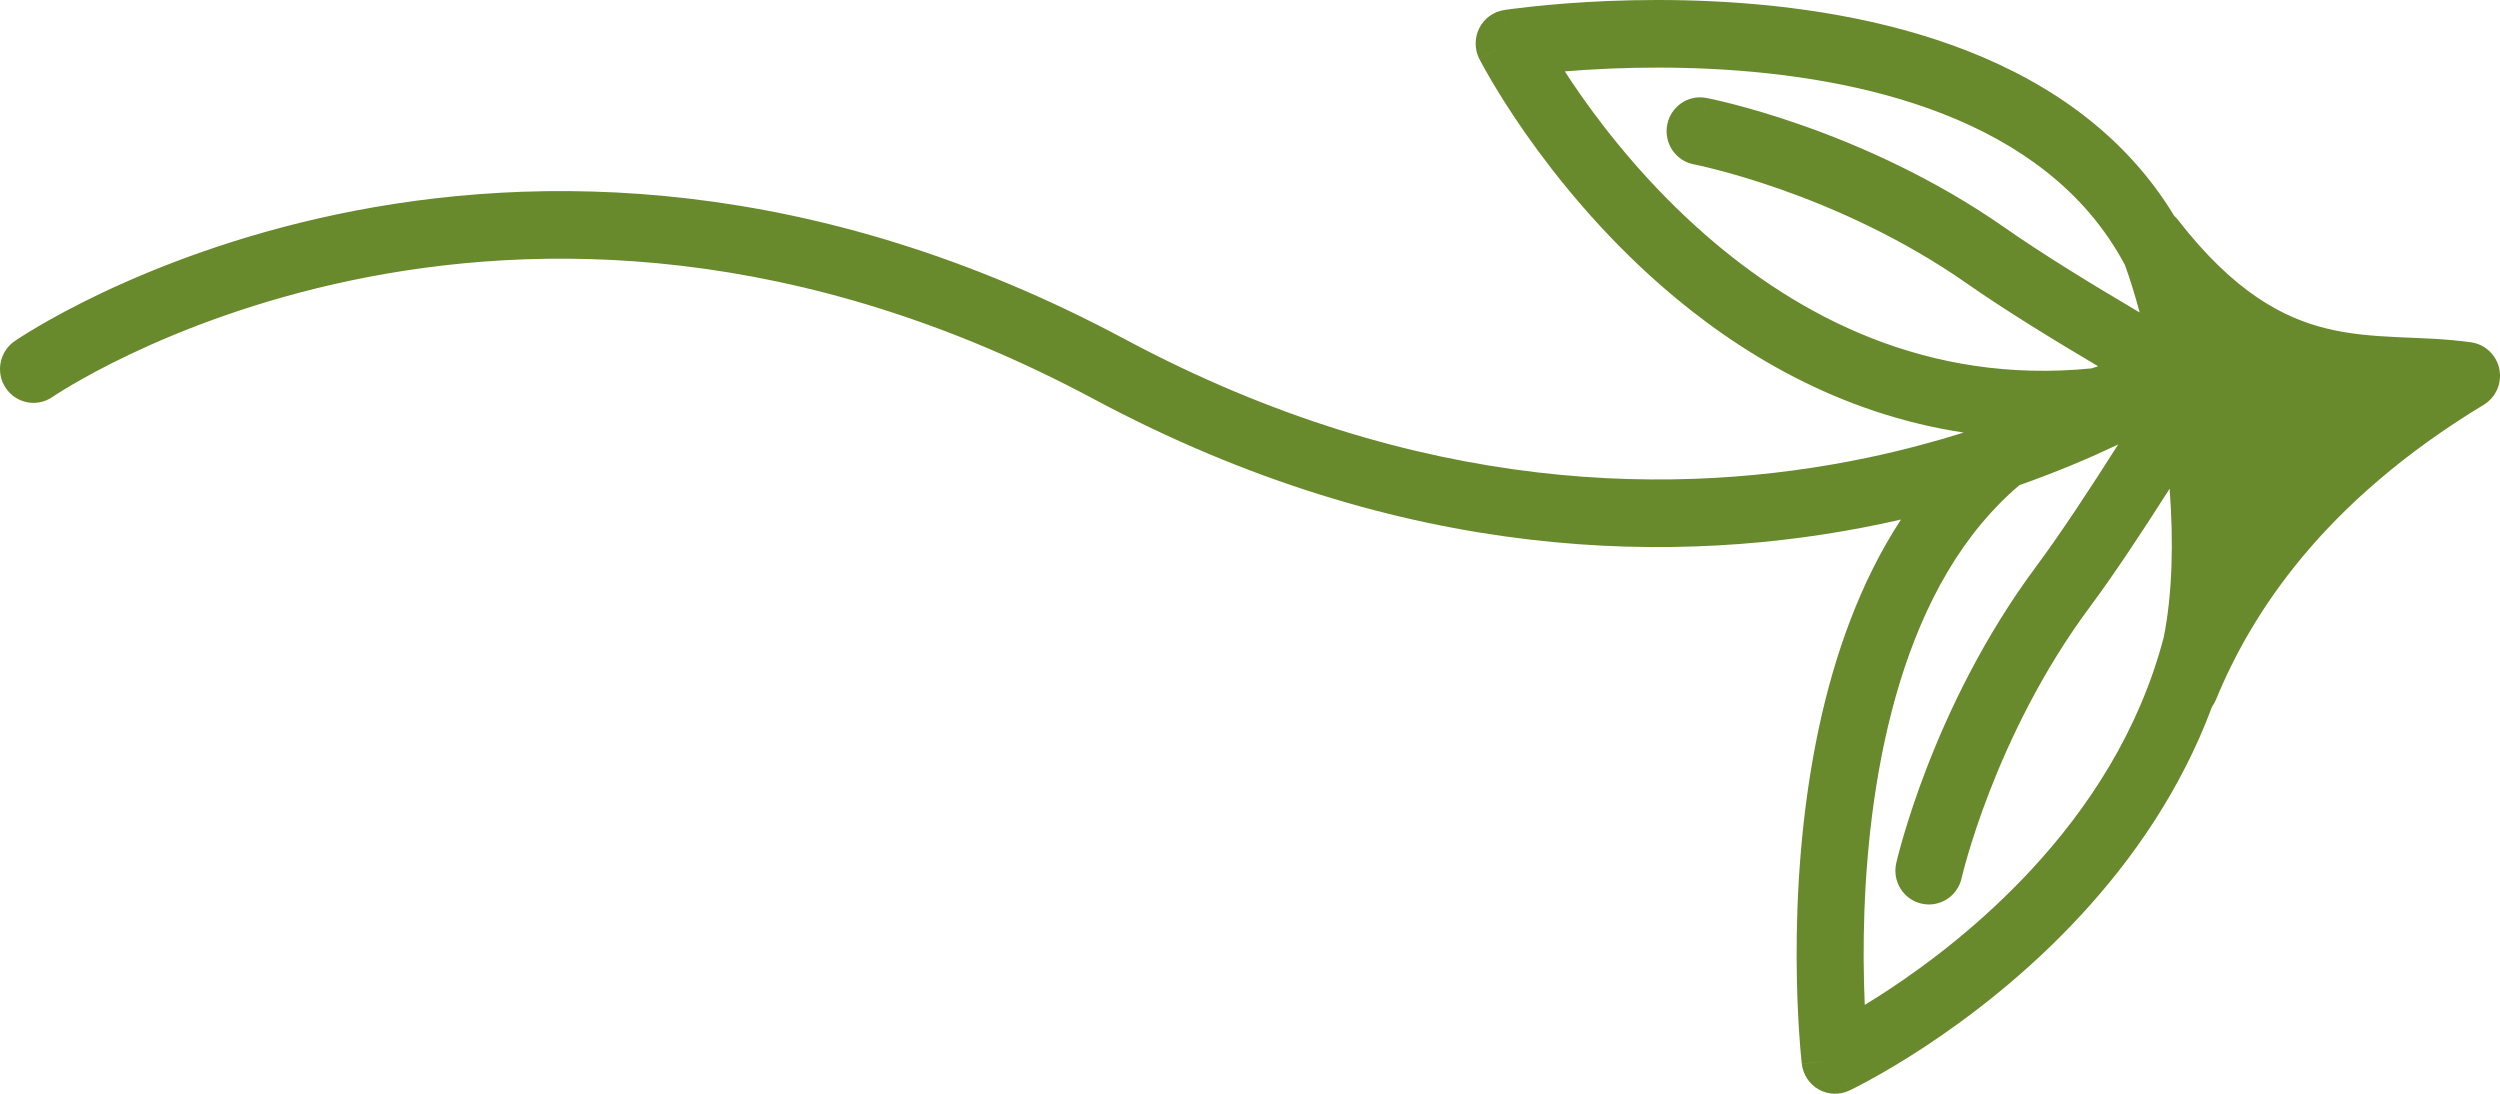
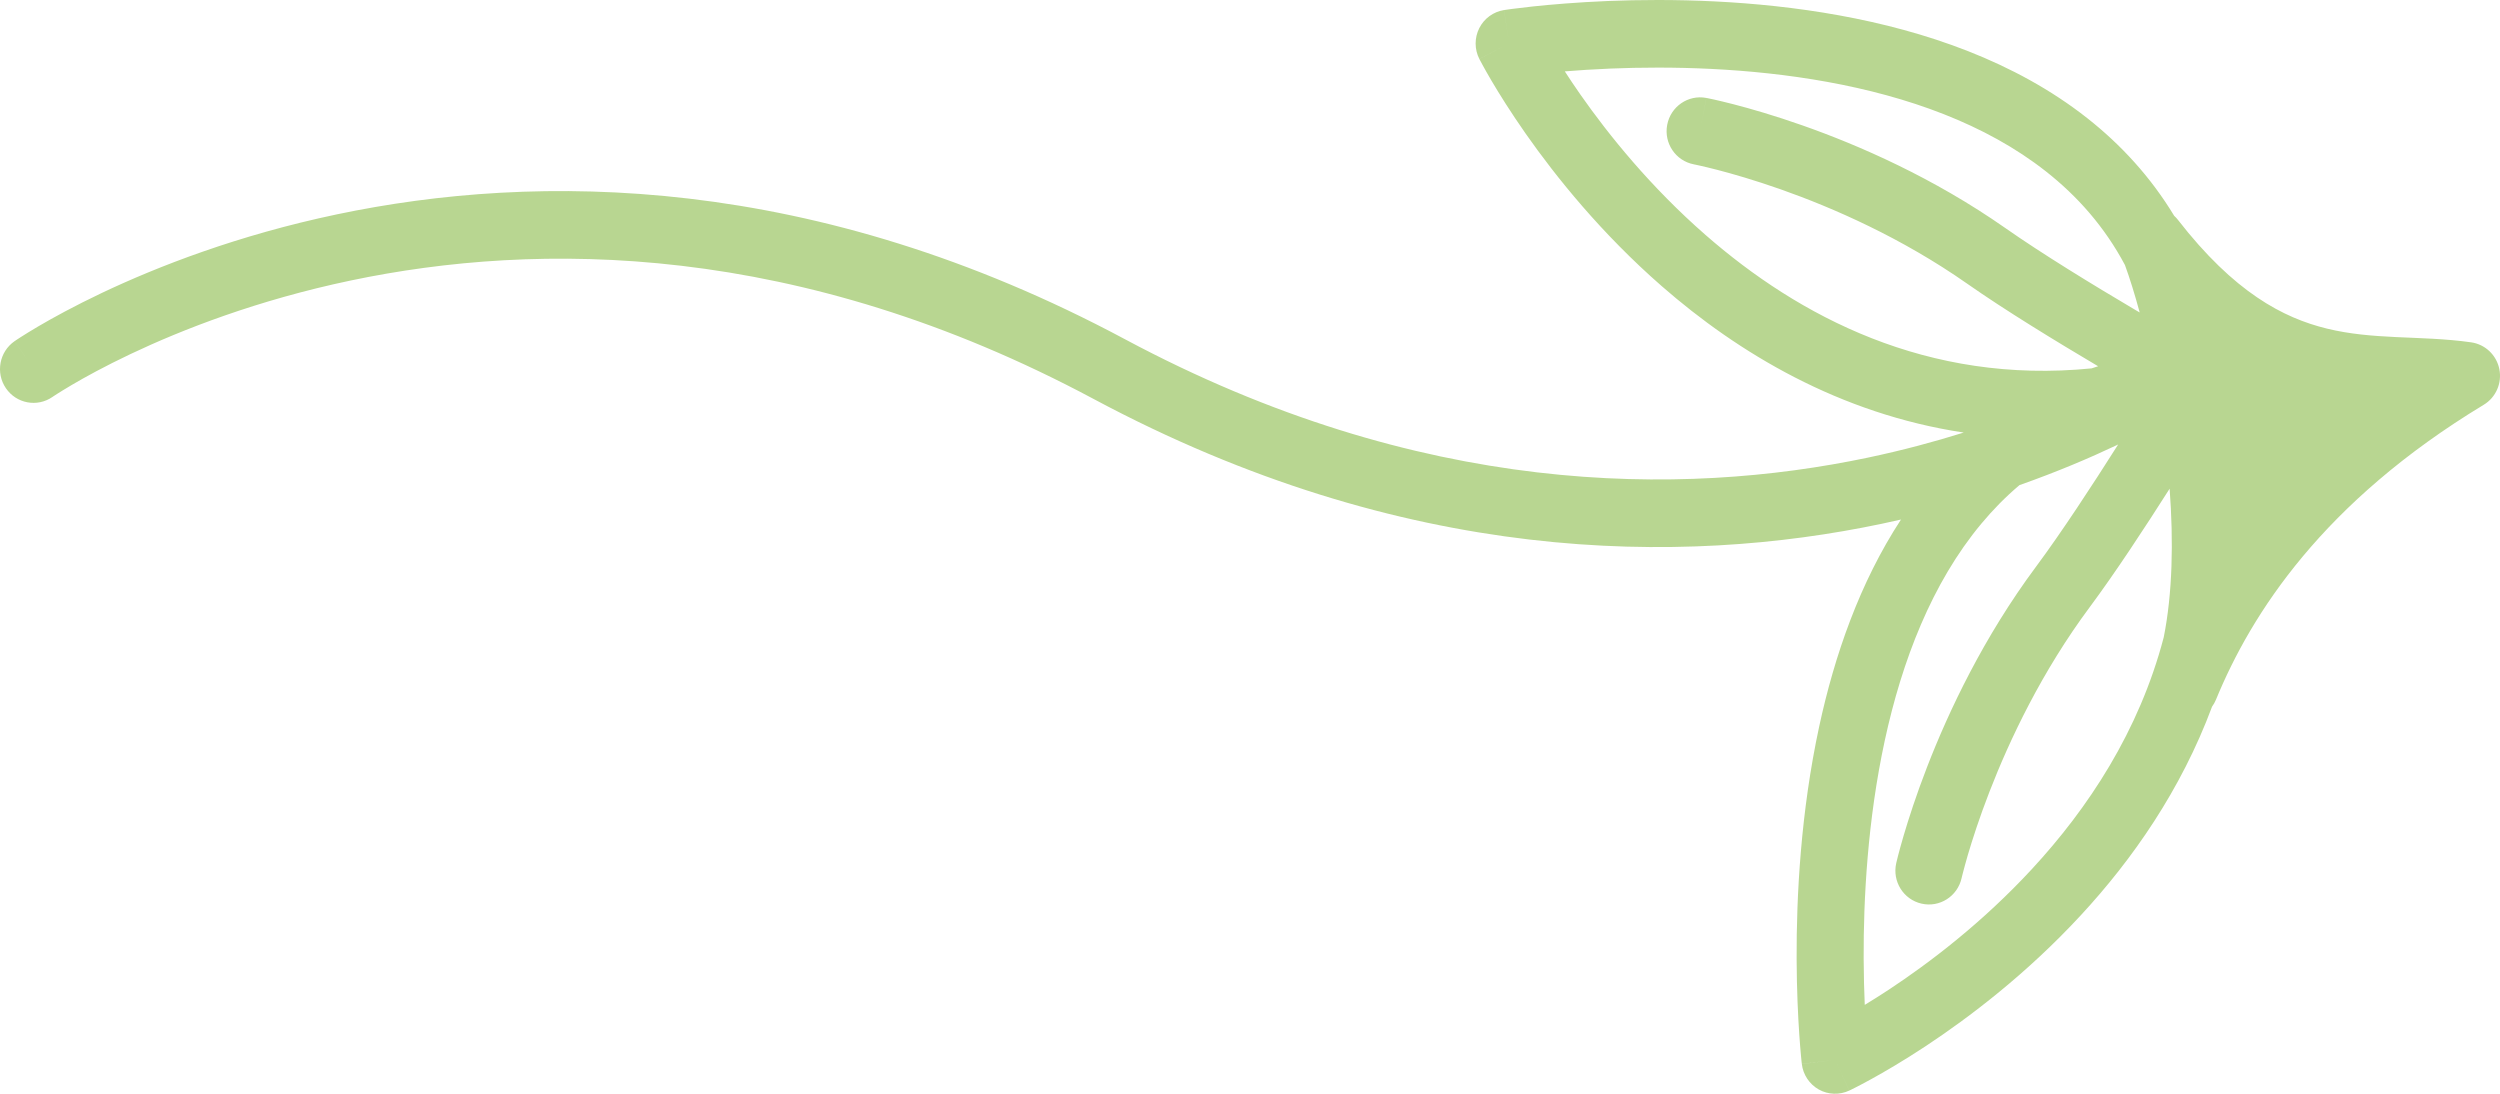
<svg xmlns="http://www.w3.org/2000/svg" width="80" height="35" viewBox="0 0 80 35" fill="none">
-   <path d="M51.454 0.032C53.433 -0.048 56.111 -0.007 58.856 0.492C61.592 0.989 64.472 1.954 66.79 3.779C67.874 4.633 68.823 5.666 69.573 6.905C69.615 6.944 69.656 6.986 69.692 7.033C71.493 9.354 73.063 10.174 74.461 10.515C75.19 10.693 75.91 10.75 76.679 10.787C77.419 10.822 78.263 10.838 79.079 10.955C79.529 11.02 79.889 11.363 79.979 11.812C80.069 12.26 79.869 12.718 79.479 12.953C74.329 16.07 72.045 19.631 70.91 22.391C70.877 22.471 70.835 22.544 70.786 22.612C69.793 25.279 68.237 27.503 66.594 29.28C64.857 31.161 63.012 32.56 61.606 33.487C60.901 33.951 60.302 34.3 59.876 34.534C59.663 34.652 59.492 34.74 59.373 34.801C59.314 34.831 59.267 34.855 59.234 34.871C59.218 34.879 59.204 34.885 59.195 34.89C59.19 34.892 59.186 34.894 59.183 34.895C59.182 34.896 59.18 34.896 59.179 34.897C59.179 34.897 59.178 34.898 59.178 34.898C59.177 34.897 59.162 34.866 58.723 33.919L59.177 34.898C58.865 35.045 58.502 35.032 58.201 34.864C57.901 34.695 57.698 34.39 57.658 34.046L58.689 33.923C57.658 34.045 57.658 34.044 57.658 34.044V34.043C57.657 34.042 57.657 34.04 57.657 34.039C57.657 34.035 57.656 34.03 57.656 34.024C57.654 34.013 57.652 33.996 57.65 33.974C57.645 33.931 57.639 33.869 57.632 33.789C57.617 33.629 57.597 33.397 57.577 33.104C57.537 32.519 57.496 31.685 57.492 30.683C57.484 28.685 57.622 25.988 58.216 23.239C58.703 20.986 59.508 18.647 60.832 16.625C60.626 16.672 60.417 16.718 60.205 16.763C53.819 18.104 44.952 18.093 34.994 12.766C25.542 7.71 17.197 7.722 11.224 8.976C8.23 9.605 5.827 10.547 4.178 11.329C3.354 11.72 2.719 12.07 2.296 12.319C2.084 12.444 1.925 12.543 1.821 12.609C1.769 12.642 1.731 12.667 1.707 12.683C1.696 12.691 1.687 12.697 1.682 12.7C1.68 12.702 1.678 12.702 1.678 12.703C1.189 13.04 0.523 12.914 0.188 12.422C-0.147 11.93 -0.022 11.256 0.466 10.918L0.996 11.698C0.5 10.968 0.469 10.921 0.467 10.918C0.467 10.918 0.468 10.917 0.468 10.916C0.469 10.916 0.471 10.915 0.472 10.914C0.476 10.912 0.479 10.909 0.484 10.906C0.494 10.899 0.508 10.89 0.525 10.878C0.559 10.856 0.608 10.823 0.671 10.783C0.796 10.703 0.979 10.589 1.215 10.45C1.688 10.172 2.379 9.792 3.265 9.371C5.038 8.531 7.601 7.527 10.787 6.858C17.173 5.517 26.04 5.528 35.998 10.855C45.45 15.91 53.795 15.899 59.768 14.645C60.875 14.412 61.901 14.136 62.839 13.842C58.859 13.241 55.621 11.292 53.175 9.156C51.248 7.473 49.795 5.665 48.825 4.281C48.34 3.588 47.972 2.997 47.724 2.576C47.6 2.365 47.506 2.197 47.442 2.079C47.41 2.02 47.385 1.973 47.368 1.941C47.359 1.925 47.352 1.912 47.347 1.902C47.345 1.898 47.343 1.893 47.341 1.891C47.341 1.889 47.34 1.888 47.34 1.887C47.339 1.886 47.339 1.886 47.339 1.886C47.339 1.885 47.339 1.885 48.293 1.391L47.338 1.885C47.181 1.576 47.181 1.209 47.337 0.9C47.493 0.59 47.788 0.376 48.128 0.322L48.287 1.357C48.131 0.338 48.129 0.322 48.129 0.322H48.13C48.132 0.322 48.133 0.321 48.135 0.321C48.138 0.32 48.143 0.32 48.149 0.319C48.161 0.318 48.177 0.315 48.198 0.312C48.241 0.306 48.303 0.297 48.381 0.286C48.539 0.265 48.768 0.237 49.057 0.206C49.636 0.145 50.461 0.073 51.454 0.032ZM67.727 14.249C66.871 14.655 65.829 15.098 64.623 15.524C64.177 15.9 63.773 16.313 63.405 16.755C61.819 18.656 60.864 21.148 60.312 23.7C59.762 26.243 59.629 28.771 59.637 30.674C59.639 31.229 59.654 31.728 59.672 32.156C59.904 32.014 60.16 31.855 60.432 31.676C61.738 30.815 63.437 29.525 65.025 27.806C66.816 25.868 68.451 23.404 69.24 20.391C69.52 18.988 69.555 17.329 69.428 15.638C68.63 16.893 67.681 18.339 66.873 19.426C65.34 21.487 64.31 23.665 63.663 25.335C63.34 26.168 63.115 26.869 62.971 27.358C62.9 27.602 62.849 27.793 62.816 27.92C62.8 27.984 62.788 28.032 62.78 28.062C62.777 28.078 62.774 28.089 62.773 28.095C62.772 28.098 62.771 28.1 62.771 28.101C62.639 28.684 62.066 29.049 61.488 28.916C60.91 28.784 60.548 28.205 60.679 27.622L61.601 27.833C60.735 27.635 60.683 27.623 60.68 27.622L60.68 27.619C60.681 27.618 60.681 27.617 60.681 27.615C60.682 27.611 60.683 27.606 60.684 27.601C60.687 27.589 60.691 27.573 60.696 27.552C60.706 27.511 60.72 27.452 60.739 27.378C60.778 27.228 60.836 27.013 60.915 26.744C61.074 26.205 61.317 25.446 61.665 24.548C62.358 22.758 63.473 20.392 65.157 18.128C65.969 17.035 66.958 15.523 67.781 14.223C67.763 14.232 67.745 14.241 67.727 14.249ZM58.476 2.621C55.936 2.159 53.426 2.117 51.541 2.194C50.992 2.217 50.497 2.249 50.074 2.284C50.222 2.513 50.389 2.764 50.577 3.032C51.477 4.317 52.817 5.982 54.579 7.52C57.547 10.112 61.666 12.313 66.931 11.788C67 11.765 67.07 11.743 67.14 11.72C65.794 10.924 64.157 9.924 62.95 9.078C60.851 7.608 58.657 6.649 56.978 6.057C56.141 5.763 55.438 5.561 54.948 5.434C54.703 5.371 54.513 5.326 54.385 5.298C54.321 5.284 54.273 5.274 54.243 5.267C54.227 5.264 54.217 5.262 54.21 5.261C54.207 5.26 54.205 5.259 54.204 5.259C53.622 5.148 53.239 4.583 53.35 3.996C53.46 3.409 54.021 3.023 54.602 3.134L54.427 4.07C54.603 3.134 54.603 3.134 54.603 3.134L54.605 3.134C54.607 3.135 54.608 3.135 54.61 3.135C54.614 3.136 54.618 3.137 54.624 3.138C54.636 3.14 54.652 3.144 54.672 3.148C54.714 3.156 54.772 3.169 54.847 3.185C54.997 3.219 55.212 3.269 55.482 3.339C56.021 3.479 56.783 3.697 57.685 4.015C59.484 4.648 61.868 5.686 64.174 7.3C65.343 8.119 66.977 9.119 68.338 9.922C68.382 9.948 68.426 9.974 68.47 9.999C68.311 9.411 68.15 8.896 67.998 8.48C67.348 7.259 66.478 6.278 65.47 5.485C63.529 3.956 61.024 3.084 58.476 2.621Z" fill="#68892C" />
+   <path d="M51.454 0.032C53.433 -0.048 56.111 -0.007 58.856 0.492C61.592 0.989 64.472 1.954 66.79 3.779C67.874 4.633 68.823 5.666 69.573 6.905C69.615 6.944 69.656 6.986 69.692 7.033C71.493 9.354 73.063 10.174 74.461 10.515C75.19 10.693 75.91 10.75 76.679 10.787C77.419 10.822 78.263 10.838 79.079 10.955C79.529 11.02 79.889 11.363 79.979 11.812C80.069 12.26 79.869 12.718 79.479 12.953C74.329 16.07 72.045 19.631 70.91 22.391C70.877 22.471 70.835 22.544 70.786 22.612C69.793 25.279 68.237 27.503 66.594 29.28C64.857 31.161 63.012 32.56 61.606 33.487C60.901 33.951 60.302 34.3 59.876 34.534C59.663 34.652 59.492 34.74 59.373 34.801C59.314 34.831 59.267 34.855 59.234 34.871C59.218 34.879 59.204 34.885 59.195 34.89C59.19 34.892 59.186 34.894 59.183 34.895C59.182 34.896 59.18 34.896 59.179 34.897C59.179 34.897 59.178 34.898 59.178 34.898C59.177 34.897 59.162 34.866 58.723 33.919L59.177 34.898C58.865 35.045 58.502 35.032 58.201 34.864C57.901 34.695 57.698 34.39 57.658 34.046L58.689 33.923C57.658 34.045 57.658 34.044 57.658 34.044V34.043C57.657 34.042 57.657 34.04 57.657 34.039C57.657 34.035 57.656 34.03 57.656 34.024C57.654 34.013 57.652 33.996 57.65 33.974C57.645 33.931 57.639 33.869 57.632 33.789C57.617 33.629 57.597 33.397 57.577 33.104C57.537 32.519 57.496 31.685 57.492 30.683C57.484 28.685 57.622 25.988 58.216 23.239C58.703 20.986 59.508 18.647 60.832 16.625C60.626 16.672 60.417 16.718 60.205 16.763C53.819 18.104 44.952 18.093 34.994 12.766C25.542 7.71 17.197 7.722 11.224 8.976C8.23 9.605 5.827 10.547 4.178 11.329C3.354 11.72 2.719 12.07 2.296 12.319C2.084 12.444 1.925 12.543 1.821 12.609C1.769 12.642 1.731 12.667 1.707 12.683C1.696 12.691 1.687 12.697 1.682 12.7C1.68 12.702 1.678 12.702 1.678 12.703C1.189 13.04 0.523 12.914 0.188 12.422C-0.147 11.93 -0.022 11.256 0.466 10.918L0.996 11.698C0.5 10.968 0.469 10.921 0.467 10.918C0.467 10.918 0.468 10.917 0.468 10.916C0.469 10.916 0.471 10.915 0.472 10.914C0.476 10.912 0.479 10.909 0.484 10.906C0.494 10.899 0.508 10.89 0.525 10.878C0.559 10.856 0.608 10.823 0.671 10.783C0.796 10.703 0.979 10.589 1.215 10.45C1.688 10.172 2.379 9.792 3.265 9.371C5.038 8.531 7.601 7.527 10.787 6.858C17.173 5.517 26.04 5.528 35.998 10.855C45.45 15.91 53.795 15.899 59.768 14.645C60.875 14.412 61.901 14.136 62.839 13.842C58.859 13.241 55.621 11.292 53.175 9.156C51.248 7.473 49.795 5.665 48.825 4.281C48.34 3.588 47.972 2.997 47.724 2.576C47.6 2.365 47.506 2.197 47.442 2.079C47.41 2.02 47.385 1.973 47.368 1.941C47.359 1.925 47.352 1.912 47.347 1.902C47.345 1.898 47.343 1.893 47.341 1.891C47.341 1.889 47.34 1.888 47.34 1.887C47.339 1.886 47.339 1.886 47.339 1.886C47.339 1.885 47.339 1.885 48.293 1.391L47.338 1.885C47.181 1.576 47.181 1.209 47.337 0.9C47.493 0.59 47.788 0.376 48.128 0.322L48.287 1.357C48.131 0.338 48.129 0.322 48.129 0.322H48.13C48.132 0.322 48.133 0.321 48.135 0.321C48.138 0.32 48.143 0.32 48.149 0.319C48.161 0.318 48.177 0.315 48.198 0.312C48.241 0.306 48.303 0.297 48.381 0.286C48.539 0.265 48.768 0.237 49.057 0.206C49.636 0.145 50.461 0.073 51.454 0.032ZM67.727 14.249C66.871 14.655 65.829 15.098 64.623 15.524C64.177 15.9 63.773 16.313 63.405 16.755C61.819 18.656 60.864 21.148 60.312 23.7C59.762 26.243 59.629 28.771 59.637 30.674C59.639 31.229 59.654 31.728 59.672 32.156C59.904 32.014 60.16 31.855 60.432 31.676C61.738 30.815 63.437 29.525 65.025 27.806C66.816 25.868 68.451 23.404 69.24 20.391C69.52 18.988 69.555 17.329 69.428 15.638C68.63 16.893 67.681 18.339 66.873 19.426C65.34 21.487 64.31 23.665 63.663 25.335C63.34 26.168 63.115 26.869 62.971 27.358C62.9 27.602 62.849 27.793 62.816 27.92C62.8 27.984 62.788 28.032 62.78 28.062C62.777 28.078 62.774 28.089 62.773 28.095C62.772 28.098 62.771 28.1 62.771 28.101C62.639 28.684 62.066 29.049 61.488 28.916C60.91 28.784 60.548 28.205 60.679 27.622L61.601 27.833C60.735 27.635 60.683 27.623 60.68 27.622L60.68 27.619C60.681 27.618 60.681 27.617 60.681 27.615C60.682 27.611 60.683 27.606 60.684 27.601C60.687 27.589 60.691 27.573 60.696 27.552C60.706 27.511 60.72 27.452 60.739 27.378C60.778 27.228 60.836 27.013 60.915 26.744C61.074 26.205 61.317 25.446 61.665 24.548C62.358 22.758 63.473 20.392 65.157 18.128C65.969 17.035 66.958 15.523 67.781 14.223C67.763 14.232 67.745 14.241 67.727 14.249ZM58.476 2.621C55.936 2.159 53.426 2.117 51.541 2.194C50.992 2.217 50.497 2.249 50.074 2.284C50.222 2.513 50.389 2.764 50.577 3.032C51.477 4.317 52.817 5.982 54.579 7.52C57.547 10.112 61.666 12.313 66.931 11.788C67 11.765 67.07 11.743 67.14 11.72C65.794 10.924 64.157 9.924 62.95 9.078C60.851 7.608 58.657 6.649 56.978 6.057C56.141 5.763 55.438 5.561 54.948 5.434C54.703 5.371 54.513 5.326 54.385 5.298C54.321 5.284 54.273 5.274 54.243 5.267C54.227 5.264 54.217 5.262 54.21 5.261C54.207 5.26 54.205 5.259 54.204 5.259C53.622 5.148 53.239 4.583 53.35 3.996C53.46 3.409 54.021 3.023 54.602 3.134L54.427 4.07C54.603 3.134 54.603 3.134 54.603 3.134L54.605 3.134C54.607 3.135 54.608 3.135 54.61 3.135C54.614 3.136 54.618 3.137 54.624 3.138C54.636 3.14 54.652 3.144 54.672 3.148C54.714 3.156 54.772 3.169 54.847 3.185C54.997 3.219 55.212 3.269 55.482 3.339C56.021 3.479 56.783 3.697 57.685 4.015C59.484 4.648 61.868 5.686 64.174 7.3C65.343 8.119 66.977 9.119 68.338 9.922C68.382 9.948 68.426 9.974 68.47 9.999C68.311 9.411 68.15 8.896 67.998 8.48C67.348 7.259 66.478 6.278 65.47 5.485C63.529 3.956 61.024 3.084 58.476 2.621Z" fill="#b8d691" />
</svg>
